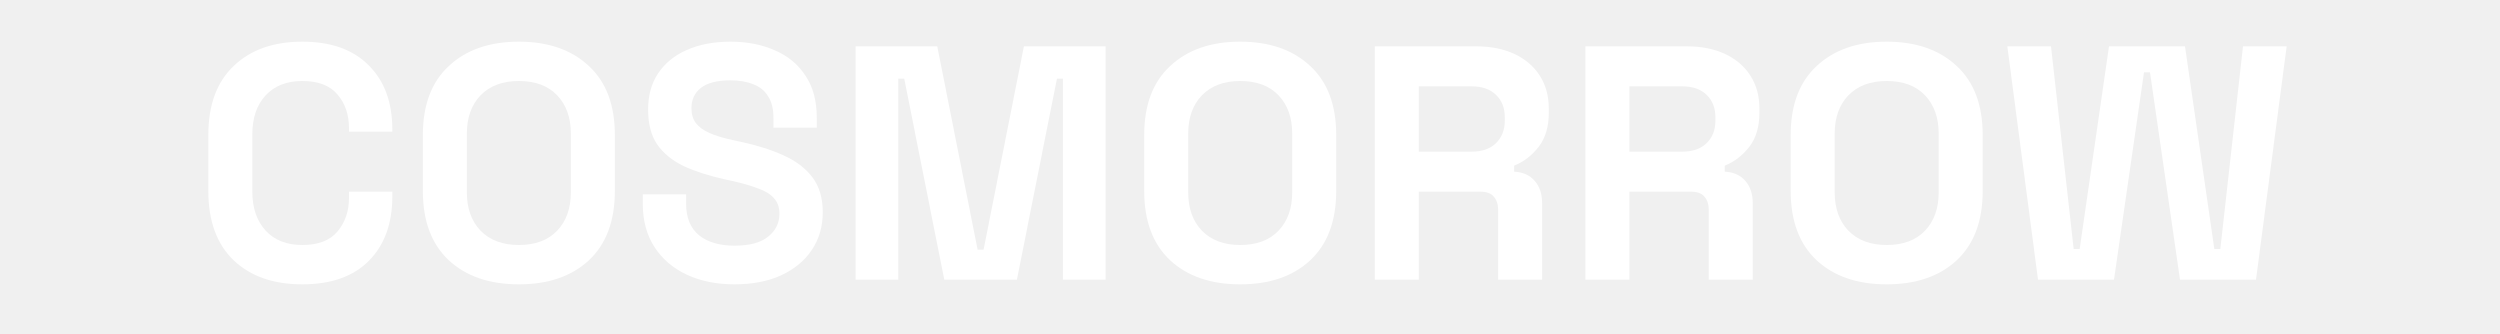
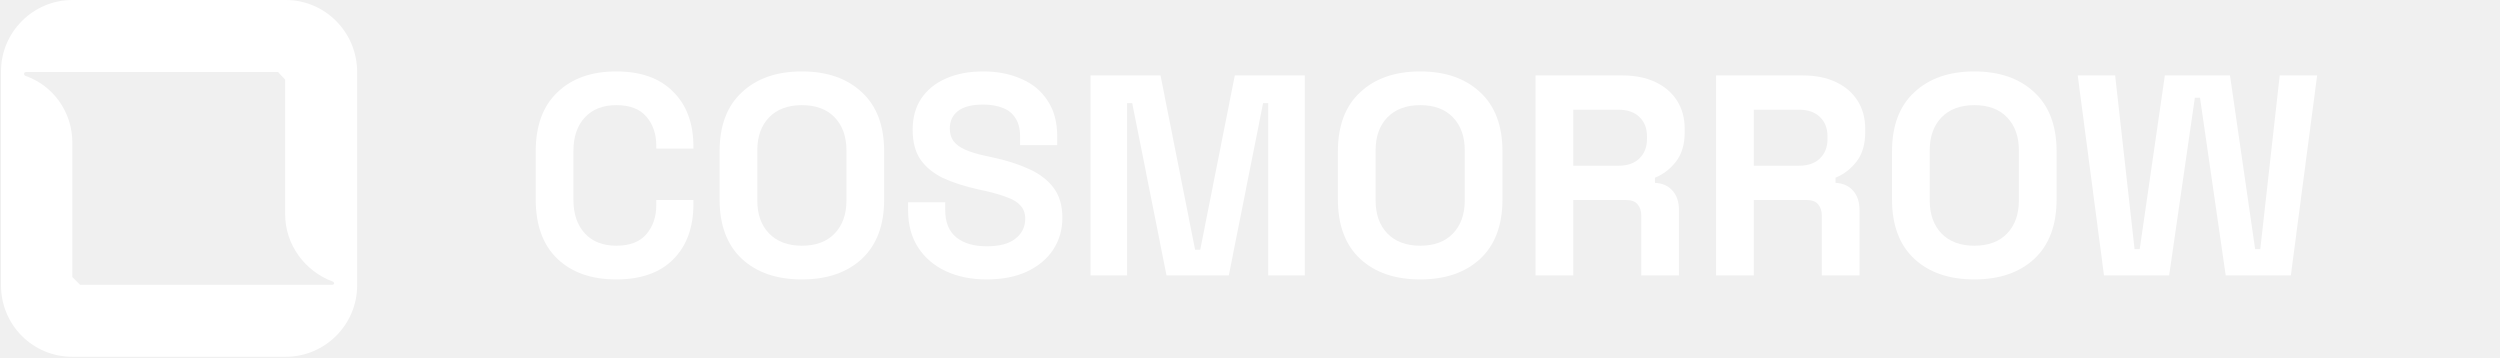
- <svg xmlns="http://www.w3.org/2000/svg" width="120" height="16" viewBox="0 0 120 16" fill="none">
-   <g clip-path="url(#clip0_5045_287)">
-     <path d="M97.824 13.424L96.352 2.224H98.448L99.536 11.952H99.824L101.232 2.224H104.88L106.288 11.952H106.576L107.664 2.224H109.76L108.288 13.424H104.64L103.2 3.472H102.912L101.472 13.424H97.824Z" fill="white" />
-     <path d="M90.561 13.648C89.153 13.648 88.033 13.264 87.201 12.496C86.369 11.717 85.953 10.608 85.953 9.168V6.48C85.953 5.04 86.369 3.936 87.201 3.168C88.033 2.389 89.153 2 90.561 2C91.969 2 93.089 2.389 93.921 3.168C94.753 3.936 95.169 5.04 95.169 6.48V9.168C95.169 10.608 94.753 11.717 93.921 12.496C93.089 13.264 91.969 13.648 90.561 13.648ZM90.561 11.76C91.35 11.76 91.964 11.531 92.401 11.072C92.838 10.613 93.057 10 93.057 9.232V6.416C93.057 5.648 92.838 5.035 92.401 4.576C91.964 4.117 91.35 3.888 90.561 3.888C89.782 3.888 89.169 4.117 88.721 4.576C88.284 5.035 88.065 5.648 88.065 6.416V9.232C88.065 10 88.284 10.613 88.721 11.072C89.169 11.531 89.782 11.76 90.561 11.76Z" fill="white" />
-     <path d="M76.1 13.424V2.224H80.964C81.668 2.224 82.281 2.347 82.804 2.592C83.326 2.837 83.732 3.184 84.02 3.632C84.308 4.08 84.452 4.608 84.452 5.216V5.408C84.452 6.08 84.292 6.624 83.972 7.04C83.652 7.456 83.257 7.76 82.788 7.952V8.24C83.215 8.261 83.545 8.411 83.78 8.688C84.014 8.955 84.132 9.312 84.132 9.76V13.424H82.02V10.064C82.02 9.808 81.951 9.6 81.812 9.44C81.684 9.28 81.465 9.2 81.156 9.2H78.212V13.424H76.1ZM78.212 7.28H80.74C81.241 7.28 81.63 7.147 81.908 6.88C82.196 6.603 82.34 6.24 82.34 5.792V5.632C82.34 5.184 82.201 4.827 81.924 4.56C81.647 4.283 81.252 4.144 80.74 4.144H78.212V7.28Z" fill="white" />
-     <path d="M65.99 13.424V2.224H70.854C71.558 2.224 72.172 2.347 72.694 2.592C73.217 2.837 73.622 3.184 73.91 3.632C74.198 4.08 74.342 4.608 74.342 5.216V5.408C74.342 6.08 74.182 6.624 73.862 7.04C73.542 7.456 73.148 7.76 72.678 7.952V8.24C73.105 8.261 73.436 8.411 73.67 8.688C73.905 8.955 74.022 9.312 74.022 9.76V13.424H71.91V10.064C71.91 9.808 71.841 9.6 71.702 9.44C71.574 9.28 71.356 9.2 71.046 9.2H68.102V13.424H65.99ZM68.102 7.28H70.63C71.132 7.28 71.521 7.147 71.798 6.88C72.086 6.603 72.23 6.24 72.23 5.792V5.632C72.23 5.184 72.092 4.827 71.814 4.56C71.537 4.283 71.142 4.144 70.63 4.144H68.102V7.28Z" fill="white" />
-     <path d="M59.53 13.648C58.122 13.648 57.002 13.264 56.17 12.496C55.338 11.717 54.922 10.608 54.922 9.168V6.48C54.922 5.04 55.338 3.936 56.17 3.168C57.002 2.389 58.122 2 59.53 2C60.938 2 62.058 2.389 62.89 3.168C63.722 3.936 64.138 5.04 64.138 6.48V9.168C64.138 10.608 63.722 11.717 62.89 12.496C62.058 13.264 60.938 13.648 59.53 13.648ZM59.53 11.76C60.319 11.76 60.932 11.531 61.37 11.072C61.807 10.613 62.026 10 62.026 9.232V6.416C62.026 5.648 61.807 5.035 61.37 4.576C60.932 4.117 60.319 3.888 59.53 3.888C58.751 3.888 58.138 4.117 57.69 4.576C57.252 5.035 57.034 5.648 57.034 6.416V9.232C57.034 10 57.252 10.613 57.69 11.072C58.138 11.531 58.751 11.76 59.53 11.76Z" fill="white" />
-     <path d="M41.069 13.424V2.224H44.989L46.925 11.984H47.212L49.148 2.224H53.069V13.424H51.02V3.776H50.733L48.812 13.424H45.325L43.404 3.776H43.117V13.424H41.069Z" fill="white" />
-     <path d="M35.253 13.648C34.389 13.648 33.627 13.493 32.965 13.184C32.304 12.875 31.787 12.432 31.413 11.856C31.04 11.28 30.853 10.587 30.853 9.776V9.328H32.933V9.776C32.933 10.448 33.141 10.955 33.557 11.296C33.973 11.627 34.539 11.792 35.253 11.792C35.979 11.792 36.517 11.648 36.869 11.36C37.232 11.072 37.413 10.704 37.413 10.256C37.413 9.947 37.323 9.696 37.141 9.504C36.971 9.312 36.715 9.157 36.373 9.04C36.043 8.912 35.637 8.795 35.157 8.688L34.789 8.608C34.021 8.437 33.36 8.224 32.805 7.968C32.261 7.701 31.84 7.355 31.541 6.928C31.253 6.501 31.109 5.947 31.109 5.264C31.109 4.581 31.269 4 31.589 3.52C31.92 3.029 32.379 2.656 32.965 2.4C33.563 2.133 34.261 2 35.061 2C35.861 2 36.571 2.139 37.189 2.416C37.819 2.683 38.309 3.088 38.661 3.632C39.024 4.165 39.205 4.837 39.205 5.648V6.128H37.125V5.648C37.125 5.221 37.04 4.88 36.869 4.624C36.709 4.357 36.475 4.165 36.165 4.048C35.856 3.92 35.488 3.856 35.061 3.856C34.421 3.856 33.947 3.979 33.637 4.224C33.339 4.459 33.189 4.784 33.189 5.2C33.189 5.477 33.259 5.712 33.397 5.904C33.547 6.096 33.765 6.256 34.053 6.384C34.341 6.512 34.709 6.624 35.157 6.72L35.525 6.8C36.325 6.971 37.019 7.189 37.605 7.456C38.203 7.723 38.667 8.075 38.997 8.512C39.328 8.949 39.493 9.509 39.493 10.192C39.493 10.875 39.317 11.477 38.965 12C38.624 12.512 38.133 12.917 37.493 13.216C36.864 13.504 36.117 13.648 35.253 13.648Z" fill="white" />
-     <path d="M24.905 13.648C23.497 13.648 22.377 13.264 21.545 12.496C20.713 11.717 20.297 10.608 20.297 9.168V6.48C20.297 5.04 20.713 3.936 21.545 3.168C22.377 2.389 23.497 2 24.905 2C26.313 2 27.433 2.389 28.265 3.168C29.097 3.936 29.513 5.04 29.513 6.48V9.168C29.513 10.608 29.097 11.717 28.265 12.496C27.433 13.264 26.313 13.648 24.905 13.648ZM24.905 11.76C25.694 11.76 26.308 11.531 26.745 11.072C27.182 10.613 27.401 10 27.401 9.232V6.416C27.401 5.648 27.182 5.035 26.745 4.576C26.308 4.117 25.694 3.888 24.905 3.888C24.126 3.888 23.513 4.117 23.065 4.576C22.628 5.035 22.409 5.648 22.409 6.416V9.232C22.409 10 22.628 10.613 23.065 11.072C23.513 11.531 24.126 11.76 24.905 11.76Z" fill="white" />
-     <path d="M14.512 13.648C13.125 13.648 12.027 13.264 11.216 12.496C10.405 11.717 10 10.608 10 9.168V6.48C10 5.04 10.405 3.936 11.216 3.168C12.027 2.389 13.125 2 14.512 2C15.888 2 16.949 2.379 17.696 3.136C18.453 3.883 18.832 4.912 18.832 6.224V6.32H16.752V6.16C16.752 5.499 16.565 4.955 16.192 4.528C15.829 4.101 15.269 3.888 14.512 3.888C13.765 3.888 13.179 4.117 12.752 4.576C12.325 5.035 12.112 5.659 12.112 6.448V9.2C12.112 9.979 12.325 10.603 12.752 11.072C13.179 11.531 13.765 11.76 14.512 11.76C15.269 11.76 15.829 11.547 16.192 11.12C16.565 10.683 16.752 10.139 16.752 9.488V9.2H18.832V9.424C18.832 10.736 18.453 11.771 17.696 12.528C16.949 13.275 15.888 13.648 14.512 13.648Z" fill="white" />
+ <svg xmlns="http://www.w3.org/2000/svg" width="140" height="20" viewBox="0 0 140 20" fill="none">
+   <g clip-path="url(#clip0_5104_415)">
+     <path d="M20 15.984C20 18.18 18.2 19.98 16.004 19.98L4.052 19.98C1.82 19.98 0.056 18.18 0.056 15.984L0.056 4.032L0.056 3.996C0.056 1.8 1.856 -7.93099e-07 4.052 -6.97109e-07L16.004 -1.74671e-07C18.2 -7.86805e-08 20 1.8 20 4.032L20 15.948L20 15.984ZM15.572 4.032L1.46 4.032C1.316 4.032 1.316 4.212 1.424 4.248C2.972 4.788 4.052 6.264 4.052 7.992L4.052 15.516L4.484 15.948L18.596 15.948C18.74 15.948 18.74 15.804 18.632 15.768C17.084 15.192 15.968 13.716 15.968 11.988L15.968 4.464C15.824 4.284 15.716 4.212 15.572 4.032Z" fill="white" />
+   </g>
+   <g clip-path="url(#clip1_5104_415)">
+     <path d="M117.824 15.424L116.352 4.224H118.448L119.536 13.952H119.824L121.232 4.224H124.88L126.288 13.952H126.576L127.664 4.224H129.76L128.288 15.424H124.64L123.2 5.472H122.912L121.472 15.424H117.824Z" fill="white" />
+     <path d="M110.561 15.648C109.153 15.648 108.033 15.264 107.201 14.496C106.369 13.717 105.953 12.608 105.953 11.168V8.48C105.953 7.04 106.369 5.936 107.201 5.168C108.033 4.389 109.153 4 110.561 4C111.969 4 113.089 4.389 113.921 5.168C114.753 5.936 115.169 7.04 115.169 8.48V11.168C115.169 12.608 114.753 13.717 113.921 14.496C113.089 15.264 111.969 15.648 110.561 15.648ZM110.561 13.76C111.35 13.76 111.964 13.531 112.401 13.072C112.838 12.613 113.057 12 113.057 11.232V8.416C113.057 7.648 112.838 7.035 112.401 6.576C111.964 6.117 111.35 5.888 110.561 5.888C109.782 5.888 109.169 6.117 108.721 6.576C108.284 7.035 108.065 7.648 108.065 8.416V11.232C108.065 12 108.284 12.613 108.721 13.072C109.169 13.531 109.782 13.76 110.561 13.76Z" fill="white" />
+     <path d="M96.1 15.424V4.224H100.964C101.668 4.224 102.281 4.347 102.804 4.592C103.327 4.837 103.732 5.184 104.02 5.632C104.308 6.08 104.452 6.608 104.452 7.216V7.408C104.452 8.08 104.292 8.624 103.972 9.04C103.652 9.456 103.257 9.76 102.788 9.952V10.24C103.215 10.261 103.545 10.411 103.78 10.688C104.015 10.955 104.132 11.312 104.132 11.76V15.424H102.02V12.064C102.02 11.808 101.951 11.6 101.812 11.44C101.684 11.28 101.465 11.2 101.156 11.2H98.212V15.424H96.1ZM98.212 9.28H100.74C101.241 9.28 101.631 9.147 101.908 8.88C102.196 8.603 102.34 8.24 102.34 7.792V7.632C102.34 7.184 102.201 6.827 101.924 6.56C101.647 6.283 101.252 6.144 100.74 6.144H98.212V9.28Z" fill="white" />
+     <path d="M85.99 15.424V4.224H90.855C91.558 4.224 92.172 4.347 92.695 4.592C93.217 4.837 93.623 5.184 93.91 5.632C94.198 6.08 94.343 6.608 94.343 7.216V7.408C94.343 8.08 94.183 8.624 93.862 9.04C93.543 9.456 93.148 9.76 92.678 9.952V10.24C93.105 10.261 93.436 10.411 93.671 10.688C93.905 10.955 94.022 11.312 94.022 11.76V15.424H91.91V12.064C91.91 11.808 91.841 11.6 91.703 11.44C91.575 11.28 91.356 11.2 91.046 11.2H88.103V15.424H85.99ZM88.103 9.28H90.63C91.132 9.28 91.521 9.147 91.799 8.88C92.087 8.603 92.231 8.24 92.231 7.792V7.632C92.231 7.184 92.092 6.827 91.814 6.56C91.537 6.283 91.142 6.144 90.63 6.144H88.103V9.28Z" fill="white" />
+     <path d="M79.53 15.648C78.122 15.648 77.002 15.264 76.17 14.496C75.338 13.717 74.922 12.608 74.922 11.168V8.48C74.922 7.04 75.338 5.936 76.17 5.168C77.002 4.389 78.122 4 79.53 4C80.938 4 82.058 4.389 82.89 5.168C83.722 5.936 84.138 7.04 84.138 8.48V11.168C84.138 12.608 83.722 13.717 82.89 14.496C82.058 15.264 80.938 15.648 79.53 15.648ZM79.53 13.76C80.319 13.76 80.933 13.531 81.37 13.072C81.807 12.613 82.026 12 82.026 11.232V8.416C82.026 7.648 81.807 7.035 81.37 6.576C80.933 6.117 80.319 5.888 79.53 5.888C78.751 5.888 78.138 6.117 77.69 6.576C77.252 7.035 77.034 7.648 77.034 8.416V11.232C77.034 12 77.252 12.613 77.69 13.072C78.138 13.531 78.751 13.76 79.53 13.76Z" fill="white" />
+     <path d="M61.069 15.424V4.224H64.989L66.925 13.984H67.213L69.149 4.224H73.069V15.424H71.021V5.776H70.733L68.813 15.424H65.325L63.405 5.776H63.117V15.424H61.069Z" fill="white" />
+     <path d="M55.253 15.648C54.389 15.648 53.627 15.493 52.965 15.184C52.304 14.875 51.787 14.432 51.413 13.856C51.04 13.28 50.853 12.587 50.853 11.776V11.328H52.933V11.776C52.933 12.448 53.141 12.955 53.557 13.296C53.973 13.627 54.539 13.792 55.253 13.792C55.979 13.792 56.517 13.648 56.869 13.36C57.232 13.072 57.413 12.704 57.413 12.256C57.413 11.947 57.323 11.696 57.141 11.504C56.971 11.312 56.715 11.157 56.373 11.04C56.043 10.912 55.637 10.795 55.157 10.688L54.789 10.608C54.021 10.437 53.36 10.224 52.805 9.968C52.261 9.701 51.84 9.355 51.541 8.928C51.253 8.501 51.109 7.947 51.109 7.264C51.109 6.581 51.269 6 51.589 5.52C51.92 5.029 52.379 4.656 52.965 4.4C53.563 4.133 54.261 4 55.061 4C55.861 4 56.571 4.139 57.189 4.416C57.819 4.683 58.309 5.088 58.661 5.632C59.024 6.165 59.205 6.837 59.205 7.648V8.128H57.125V7.648C57.125 7.221 57.04 6.88 56.869 6.624C56.709 6.357 56.475 6.165 56.165 6.048C55.856 5.92 55.488 5.856 55.061 5.856C54.421 5.856 53.947 5.979 53.637 6.224C53.339 6.459 53.189 6.784 53.189 7.2C53.189 7.477 53.259 7.712 53.397 7.904C53.547 8.096 53.765 8.256 54.053 8.384C54.341 8.512 54.709 8.624 55.157 8.72L55.525 8.8C56.325 8.971 57.019 9.189 57.605 9.456C58.203 9.723 58.667 10.075 58.997 10.512C59.328 10.949 59.493 11.509 59.493 12.192C59.493 12.875 59.317 13.477 58.965 14C58.624 14.512 58.133 14.917 57.493 15.216C56.864 15.504 56.117 15.648 55.253 15.648Z" fill="white" />
+     <path d="M44.905 15.648C43.497 15.648 42.377 15.264 41.545 14.496C40.713 13.717 40.297 12.608 40.297 11.168V8.48C40.297 7.04 40.713 5.936 41.545 5.168C42.377 4.389 43.497 4 44.905 4C46.313 4 47.433 4.389 48.265 5.168C49.097 5.936 49.513 7.04 49.513 8.48V11.168C49.513 12.608 49.097 13.717 48.265 14.496C47.433 15.264 46.313 15.648 44.905 15.648ZM44.905 13.76C45.694 13.76 46.307 13.531 46.745 13.072C47.182 12.613 47.401 12 47.401 11.232V8.416C47.401 7.648 47.182 7.035 46.745 6.576C46.307 6.117 45.694 5.888 44.905 5.888C44.126 5.888 43.513 6.117 43.065 6.576C42.627 7.035 42.409 7.648 42.409 8.416V11.232C42.409 12 42.627 12.613 43.065 13.072C43.513 13.531 44.126 13.76 44.905 13.76Z" fill="white" />
+     <path d="M34.512 15.648C33.125 15.648 32.027 15.264 31.216 14.496C30.405 13.717 30 12.608 30 11.168V8.48C30 7.04 30.405 5.936 31.216 5.168C32.027 4.389 33.125 4 34.512 4C35.888 4 36.949 4.379 37.696 5.136C38.453 5.883 38.832 6.912 38.832 8.224V8.32H36.752V8.16C36.752 7.499 36.565 6.955 36.192 6.528C35.829 6.101 35.269 5.888 34.512 5.888C33.765 5.888 33.179 6.117 32.752 6.576C32.325 7.035 32.112 7.659 32.112 8.448V11.2C32.112 11.979 32.325 12.603 32.752 13.072C33.179 13.531 33.765 13.76 34.512 13.76C35.269 13.76 35.829 13.547 36.192 13.12C36.565 12.683 36.752 12.139 36.752 11.488V11.2H38.832V11.424C38.832 12.736 38.453 13.771 37.696 14.528C36.949 15.275 35.888 15.648 34.512 15.648Z" fill="white" />
  </g>
  <defs>
-     <clipPath id="clip0_5045_287">
-       <rect width="99.76" height="11.648" fill="white" transform="translate(10 2)" />
+     <clipPath id="clip0_5104_415">
+       <rect width="20" height="20" fill="white" transform="translate(20) rotate(90)" />
+     </clipPath>
+     <clipPath id="clip1_5104_415">
+       <rect width="99.76" height="11.648" fill="white" transform="translate(30 4)" />
    </clipPath>
  </defs>
</svg>
